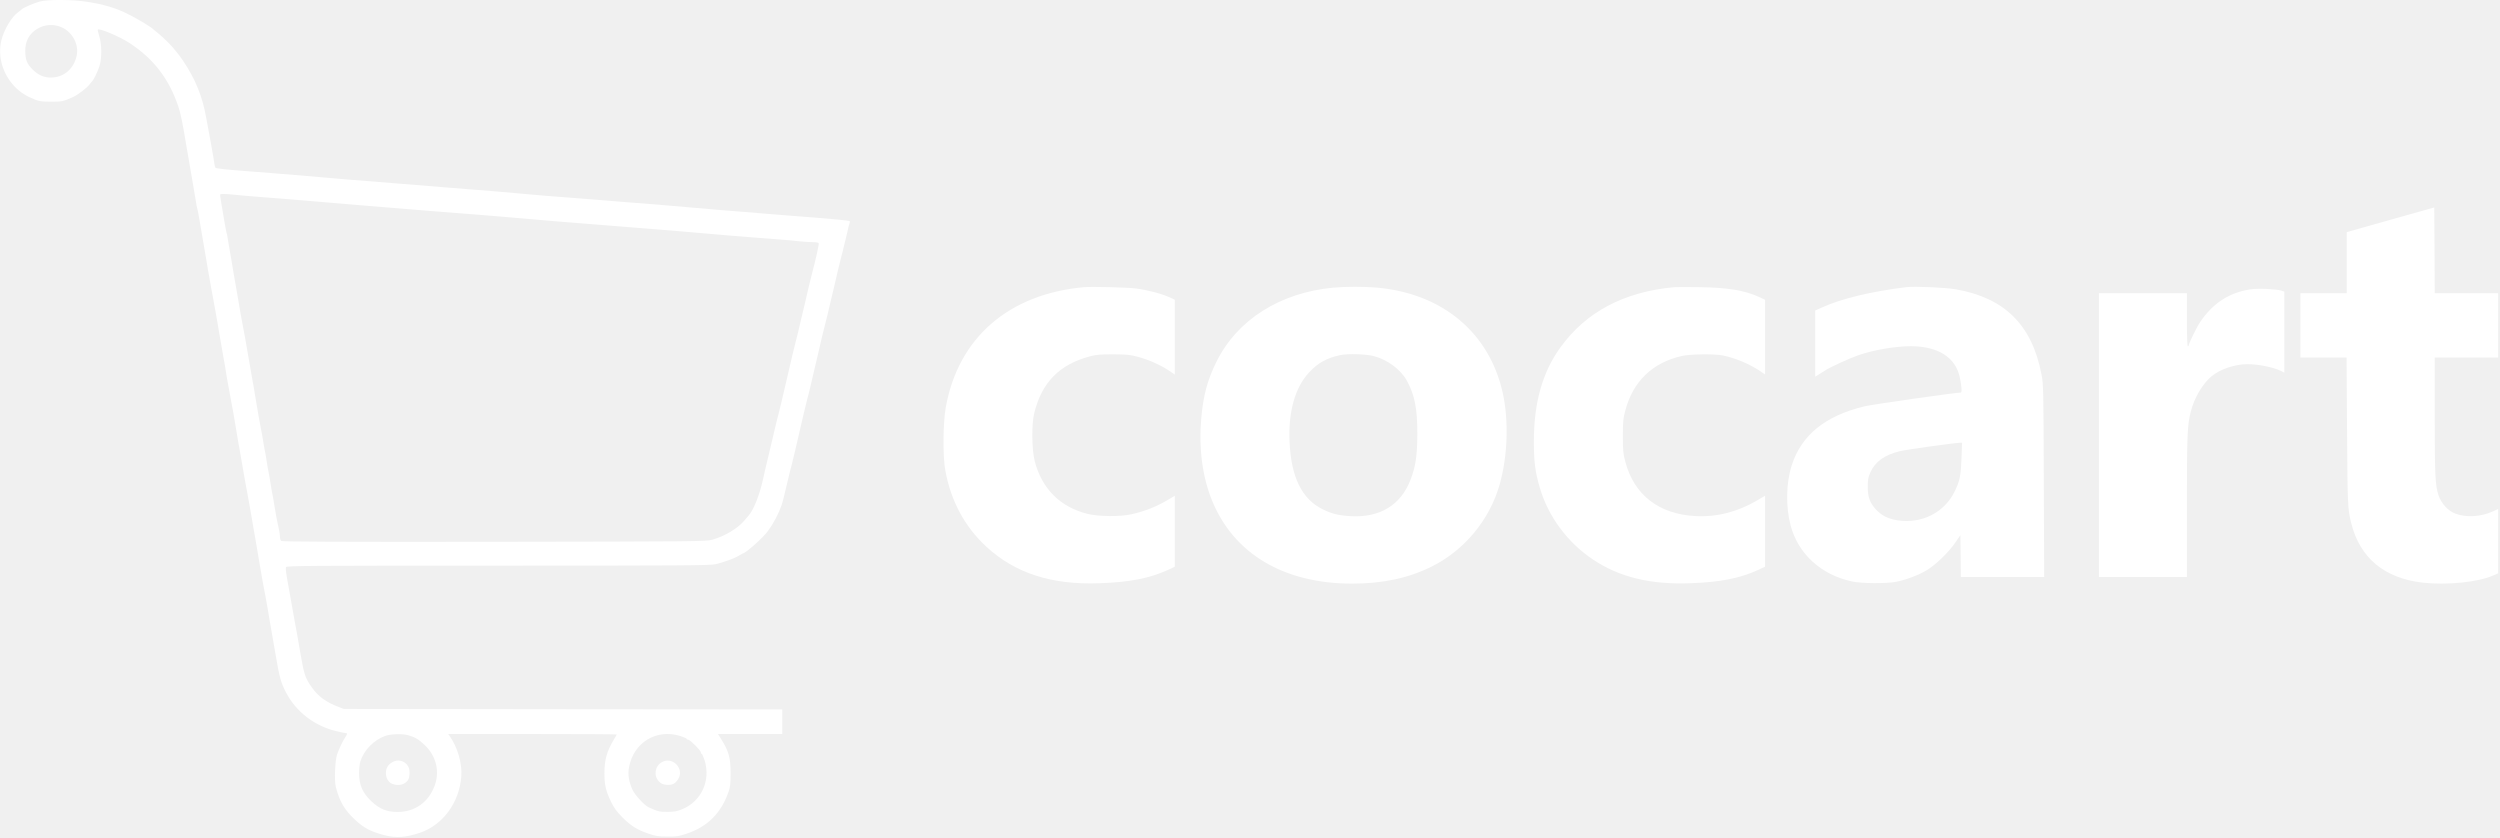
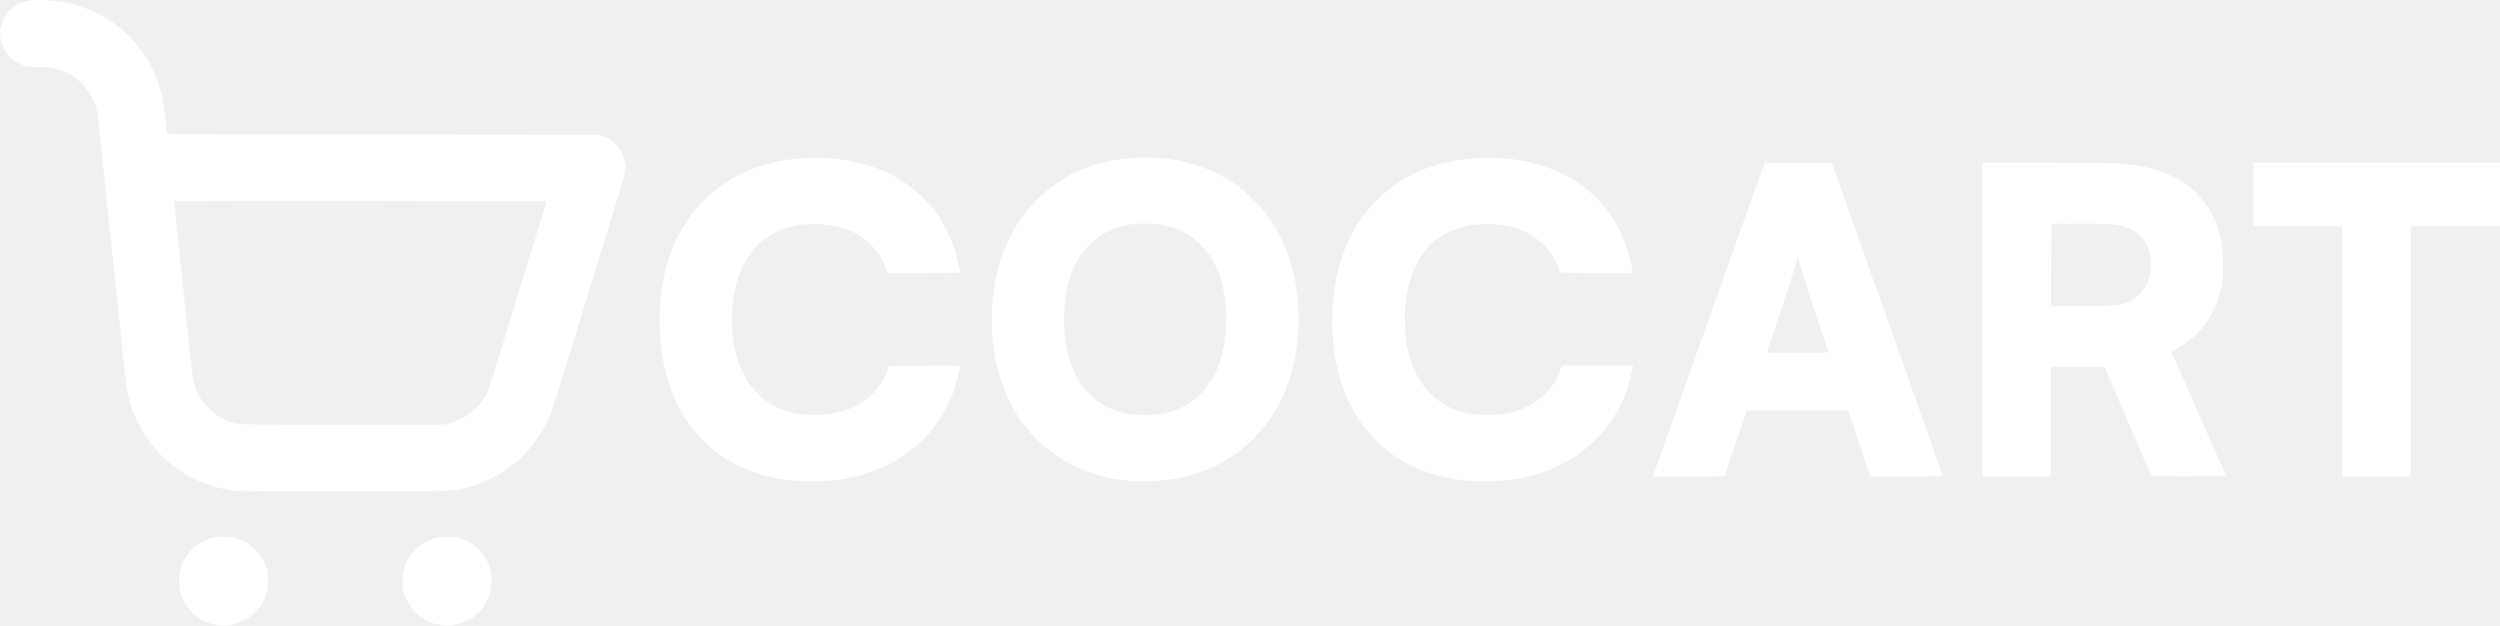
- <svg xmlns="http://www.w3.org/2000/svg" version="1.0" width="2643pt" height="885pt" viewBox="0 0 2643 885" preserveAspectRatio="xMidYMid meet">
-   <g transform="translate(0,885) scale(0.1,-0.1)" fill="#ffffff" stroke="none">
-     <path d="M420 8834 c-56 -15 -180 -69 -190 -82 -3 -5 -20 -18 -38 -31 -69 -48 -150 -185 -178 -299 -40 -168 14 -354 140 -486 60 -63 124 -103 221 -141 39 -16 75 -20 165 -20 116 0 122 1 230 48 49 21 150 98 177 135 15 20 31 39 34 42 11 9 51 93 70 149 27 78 26 236 -2 320 -11 35 -18 65 -15 68 17 17 227 -72 334 -141 254 -165 419 -379 517 -671 24 -69 48 -187 85 -415 5 -30 14 -82 20 -115 6 -33 15 -86 20 -117 6 -32 14 -84 20 -115 5 -32 14 -85 20 -118 6 -33 15 -89 21 -124 5 -35 11 -66 13 -70 3 -4 14 -61 25 -127 11 -65 29 -171 40 -234 11 -63 27 -158 36 -210 8 -52 19 -117 25 -145 5 -27 14 -79 20 -115 6 -36 17 -96 25 -135 7 -38 18 -98 24 -132 6 -35 16 -91 22 -125 6 -35 15 -85 19 -113 5 -27 14 -79 20 -115 6 -36 15 -87 20 -115 5 -27 14 -78 20 -112 5 -35 15 -91 20 -125 17 -98 28 -158 40 -218 12 -56 37 -200 65 -370 8 -52 19 -117 25 -145 5 -27 14 -79 20 -115 6 -36 15 -87 20 -115 5 -27 14 -79 20 -115 6 -36 17 -96 25 -135 7 -38 18 -98 24 -133 6 -34 16 -90 22 -125 6 -34 15 -84 19 -112 5 -27 14 -78 20 -112 27 -163 32 -191 40 -238 5 -27 14 -79 20 -115 18 -107 28 -161 44 -240 8 -41 20 -106 26 -145 6 -38 15 -92 20 -120 5 -27 14 -79 20 -115 6 -36 15 -87 20 -115 5 -27 14 -79 20 -115 44 -261 59 -316 113 -419 106 -205 299 -354 529 -410 47 -12 94 -21 102 -21 21 0 20 -9 -4 -45 -27 -40 -65 -119 -86 -180 -22 -64 -31 -277 -14 -343 40 -156 90 -242 203 -348 93 -88 171 -128 317 -165 119 -30 225 -22 370 27 243 83 416 319 437 596 10 137 -40 310 -123 426 l-16 22 891 0 c490 0 891 -2 891 -5 0 -3 -13 -26 -30 -53 -73 -120 -100 -214 -100 -357 0 -123 15 -187 70 -302 32 -65 59 -102 118 -162 92 -92 156 -133 277 -174 78 -27 105 -31 200 -31 94 -1 122 3 194 27 232 75 378 222 457 457 14 42 18 85 18 185 0 163 -19 233 -101 363 l-33 52 340 0 340 0 0 130 0 130 -2317 2 -2318 3 -55 21 c-134 51 -216 111 -284 208 -67 93 -81 134 -116 336 -21 116 -29 164 -40 230 -6 36 -17 97 -25 135 -13 67 -22 119 -46 258 -6 34 -14 82 -19 107 -25 134 -32 190 -27 204 6 15 206 16 2241 16 1966 0 2243 2 2300 15 89 21 202 62 248 91 21 13 40 24 42 24 28 0 214 166 264 235 62 85 115 187 145 275 14 43 22 75 68 270 11 47 26 110 35 140 8 30 26 105 40 165 14 61 34 146 44 190 10 44 30 130 44 190 14 61 32 135 40 165 9 30 24 94 36 143 11 48 29 125 40 172 11 47 29 123 40 170 11 47 29 124 40 173 12 48 27 110 34 137 8 28 18 70 24 95 6 25 20 84 31 133 12 48 30 125 41 172 11 47 29 124 40 173 12 48 27 110 34 137 8 28 20 75 26 105 7 30 16 66 20 80 4 14 13 52 20 85 6 33 16 70 21 82 4 12 5 24 1 26 -8 5 -180 22 -372 37 -74 6 -190 15 -257 20 -68 6 -180 15 -250 20 -71 6 -180 15 -243 20 -63 5 -176 14 -250 20 -74 6 -205 17 -290 25 -85 8 -216 19 -290 25 -180 14 -360 28 -500 40 -63 5 -173 14 -245 20 -71 5 -186 14 -255 20 -69 5 -186 14 -260 20 -74 6 -202 17 -285 25 -82 8 -211 19 -285 25 -74 6 -190 15 -257 20 -68 6 -179 15 -248 20 -158 13 -345 28 -505 41 -229 18 -354 28 -490 39 -74 6 -205 17 -290 25 -85 8 -218 19 -295 25 -77 6 -187 15 -245 20 -58 5 -172 14 -255 20 -194 14 -323 28 -335 35 -5 3 -12 27 -15 53 -3 26 -10 67 -15 92 -5 25 -14 77 -20 115 -7 39 -18 99 -25 135 -7 36 -19 97 -25 135 -39 223 -114 408 -242 599 -23 34 -44 63 -47 66 -4 3 -18 22 -34 42 -35 47 -123 136 -184 185 -27 21 -50 41 -53 44 -15 17 -141 95 -222 137 -126 66 -171 83 -318 123 -19 5 -89 18 -155 29 -149 25 -419 27 -505 4z m235 -274 c114 -52 182 -185 155 -302 -32 -140 -138 -228 -275 -228 -70 0 -134 28 -189 84 -61 60 -78 104 -79 196 -1 106 43 186 130 237 80 47 174 51 258 13z m1828 -1769 c51 -6 157 -15 237 -21 80 -6 195 -15 255 -20 61 -5 171 -14 245 -20 74 -6 207 -17 295 -25 88 -8 216 -19 285 -24 260 -21 389 -32 500 -41 63 -5 174 -14 245 -20 237 -18 379 -29 510 -40 72 -6 186 -15 255 -21 69 -5 195 -16 280 -24 85 -8 216 -19 290 -25 180 -14 360 -28 500 -40 63 -5 176 -14 250 -20 74 -6 187 -15 250 -20 63 -5 176 -14 250 -20 74 -6 205 -17 290 -25 85 -8 216 -19 290 -25 74 -6 187 -15 250 -20 63 -5 180 -14 260 -20 80 -6 184 -15 231 -21 47 -5 111 -9 142 -9 31 0 59 -5 62 -10 6 -9 -27 -159 -70 -320 -8 -30 -23 -94 -35 -142 -11 -49 -29 -126 -40 -173 -11 -47 -29 -124 -41 -172 -11 -49 -25 -108 -31 -133 -6 -25 -16 -67 -24 -95 -7 -27 -22 -89 -34 -137 -11 -49 -29 -126 -40 -173 -11 -47 -29 -123 -40 -170 -11 -47 -29 -124 -40 -172 -12 -49 -27 -110 -34 -138 -8 -27 -18 -70 -24 -95 -6 -25 -20 -84 -31 -132 -12 -49 -30 -126 -41 -173 -11 -47 -29 -124 -41 -172 -11 -49 -22 -95 -23 -103 -35 -158 -96 -315 -148 -376 -13 -15 -36 -42 -51 -60 -70 -82 -204 -162 -337 -200 -63 -18 -146 -19 -2304 -22 -1662 -2 -2242 1 -2252 9 -8 6 -14 24 -14 40 0 16 -4 48 -9 71 -20 87 -40 195 -51 268 -6 41 -15 93 -20 115 -5 22 -14 74 -20 115 -6 41 -15 93 -20 115 -5 22 -14 74 -20 115 -6 41 -15 93 -20 115 -5 22 -14 74 -20 115 -6 41 -16 95 -22 120 -9 43 -30 161 -63 360 -8 52 -19 118 -25 145 -5 28 -14 79 -20 115 -6 36 -15 88 -20 115 -5 28 -14 79 -20 115 -17 102 -28 160 -40 220 -11 53 -41 226 -60 340 -5 30 -14 82 -20 115 -6 33 -15 87 -21 120 -21 127 -28 172 -39 230 -6 33 -15 89 -21 124 -5 35 -11 66 -14 70 -2 4 -13 63 -25 132 -11 68 -26 157 -33 197 -8 40 -11 75 -8 77 7 7 52 6 154 -4z m1840 -5716 c68 -20 105 -43 165 -100 122 -114 163 -277 108 -429 -64 -176 -209 -280 -391 -280 -117 0 -190 30 -279 113 -93 89 -129 170 -130 297 0 45 6 101 14 125 38 120 144 227 263 269 65 22 186 25 250 5z m2869 -6 c37 -12 68 -26 68 -30 0 -5 7 -9 16 -9 20 0 134 -115 134 -135 0 -8 4 -15 9 -15 4 0 18 -31 30 -68 67 -214 -34 -435 -239 -518 -52 -21 -82 -27 -151 -27 -84 -1 -102 3 -199 47 -46 20 -149 132 -174 188 -39 88 -50 160 -36 237 49 262 290 409 542 330z" />
-     <path d="M4139 787 c-41 -28 -59 -60 -59 -110 0 -53 25 -96 65 -113 66 -27 135 -11 169 40 19 29 21 107 4 139 -35 67 -116 87 -179 44z" />
-     <path d="M6993 790 c-71 -43 -84 -144 -25 -203 23 -23 41 -31 79 -34 58 -5 89 10 120 56 76 112 -59 252 -174 181z" />
-     <path d="M25273 6527 l-463 -131 0 -323 0 -323 -245 0 -245 0 0 -340 0 -340 244 0 244 0 5 -777 c5 -780 7 -828 44 -973 92 -369 351 -584 758 -630 255 -28 582 5 743 76 l52 23 0 340 0 340 -52 -24 c-128 -59 -284 -69 -400 -25 -78 29 -148 106 -178 194 -35 105 -40 211 -40 849 l0 607 335 0 335 0 0 340 0 340 -335 0 -335 0 -2 453 -3 454 -462 -130z" />
-     <path d="M11460 5814 c-796 -72 -1329 -535 -1461 -1269 -30 -165 -33 -520 -5 -670 59 -322 206 -595 434 -805 304 -280 689 -405 1197 -386 320 11 527 52 723 141 l72 34 0 375 0 375 -74 -44 c-124 -73 -237 -118 -381 -151 -119 -28 -349 -26 -470 4 -287 72 -481 266 -556 557 -31 120 -34 389 -6 503 79 328 266 519 591 605 68 18 108 21 246 21 145 -1 177 -4 262 -27 111 -29 244 -89 329 -147 l59 -40 0 396 0 395 -65 30 c-78 35 -228 74 -345 89 -88 12 -470 21 -550 14z" />
-     <path d="M14095 5809 c-563 -53 -1016 -340 -1235 -784 -97 -198 -139 -355 -161 -605 -27 -309 13 -611 114 -860 230 -565 759 -880 1482 -880 323 0 595 58 840 180 345 171 614 495 719 867 86 302 98 679 32 974 -143 633 -636 1045 -1326 1108 -131 12 -333 12 -465 0z m430 -724 c144 -38 283 -141 348 -259 83 -150 112 -298 111 -566 -1 -231 -18 -342 -73 -485 -103 -265 -323 -399 -631 -382 -125 7 -201 25 -295 72 -222 109 -335 339 -352 715 -14 316 58 572 204 730 96 104 188 155 333 186 81 17 271 11 355 -11z" />
-     <path d="M17700 5814 c-532 -49 -934 -262 -1205 -639 -190 -264 -279 -584 -279 -995 0 -210 14 -317 61 -480 88 -307 294 -586 565 -766 279 -186 607 -266 1028 -250 316 11 523 52 718 141 l72 34 0 375 0 375 -83 -49 c-207 -122 -428 -178 -652 -166 -387 20 -649 223 -742 574 -23 87 -26 115 -26 272 0 156 3 185 26 271 82 308 286 505 599 576 91 20 346 23 433 5 140 -30 280 -90 393 -165 l52 -36 0 395 0 395 -65 30 c-154 70 -330 99 -630 103 -121 2 -240 2 -265 0z" />
-     <path d="M20150 5814 c-374 -47 -679 -120 -887 -214 l-73 -33 0 -349 0 -350 38 23 c20 12 49 31 65 41 45 32 266 133 352 162 168 58 396 96 560 96 284 -2 467 -117 513 -325 20 -91 26 -165 12 -165 -55 0 -937 -126 -1016 -145 -417 -100 -670 -305 -772 -625 -60 -187 -64 -434 -12 -634 80 -301 321 -522 648 -593 99 -22 367 -24 467 -4 106 21 231 68 320 120 96 56 239 194 310 300 l50 73 3 -221 2 -221 441 0 440 0 -4 1018 c-3 989 -4 1020 -25 1127 -100 519 -389 805 -902 896 -111 20 -440 34 -530 23z m587 -1806 c-6 -182 -18 -244 -72 -353 -109 -224 -348 -345 -604 -306 -101 16 -170 51 -230 116 -65 72 -86 133 -85 245 0 71 5 95 28 147 52 114 148 183 311 223 75 18 554 85 634 89 l24 1 -6 -162z" />
-     <path d="M23737 5781 c-198 -43 -352 -152 -476 -334 -35 -51 -121 -226 -121 -246 0 -6 -4 -11 -10 -11 -6 0 -10 100 -10 280 l0 280 -465 0 -465 0 0 -1500 0 -1500 465 0 465 0 0 740 c0 762 4 865 41 1008 37 148 126 297 222 376 91 74 244 125 375 126 117 0 276 -32 355 -71 l37 -19 0 428 0 429 -37 12 c-21 7 -94 14 -163 17 -99 3 -144 0 -213 -15z" />
+ <svg xmlns="http://www.w3.org/2000/svg" version="1.1" id="svg1" width="4714.408" height="1179.753" viewBox="0 0 4714.408 1179.753">
+   <defs id="defs1" />
+   <g id="g1" transform="translate(-596.2585,-636.0016)">
+     <path style="fill:#FFFFFF" d="m 1002,1813.845 c -30.364,-5.454 -56.288,-29.142 -65.492,-59.845 -3.541,-11.812 -3.284,-34.371 0.532,-46.667 8.832,-28.457 32.271,-50.644 60.544,-57.31 10.755,-2.536 30.04,-2.544 40.754,-0.018 27.114,6.393 50.96,28.57 59.787,55.605 4.938,15.123 5.232,35.809 0.708,49.722 -10.193,31.344 -34.84,53.233 -66.008,58.62 -14.006,2.421 -16.798,2.411 -30.825,-0.108 z m 421.333,0 c -40.802,-7.328 -70.957,-45.894 -68.165,-87.178 1.845,-27.282 14.84,-50.047 36.968,-64.757 13.94,-9.267 25.426,-12.88 43.197,-13.588 17.21,-0.685 28.288,1.433 41,7.841 29.455,14.847 46.695,42.248 46.876,74.504 0.087,15.462 -1.877,24.069 -8.689,38.089 -11.77,24.222 -33.648,40.521 -60.733,45.244 -13.605,2.373 -16.464,2.358 -30.455,-0.155 z m -382.667,-252.058 c -26.767,-3.211 -53.737,-10.919 -76.069,-21.742 -62.114,-30.102 -106.349,-83.156 -124.549,-149.379 -4.092,-14.888 -6.074,-29.453 -12.796,-94 C 823.893,1264.4 820.564,1232.6 819.857,1226 c -0.708,-6.6 -2.151,-20.4 -3.208,-30.667 -4.676,-45.429 -10.072,-96.92 -11.248,-107.333 -1.72,-15.235 -3.185,-29.055 -9.401,-88.667 -2.906,-27.867 -5.925,-56.667 -6.71,-64 -0.785,-7.333 -1.999,-18.733 -2.698,-25.333 -7.249,-68.456 -7.643,-70.774 -14.529,-85.57 -14.422,-30.988 -43.005,-53.607 -75.628,-59.849 -5.502,-1.053 -17.069,-1.914 -25.704,-1.914 -19.974,0 -27.715,-1.465 -39.779,-7.53 -18.34,-9.22 -30.815,-26.88 -33.836,-47.902 -1.366,-9.503 -1.229,-11.705 1.356,-21.847 3.483,-13.665 9.179,-23.516 18.597,-32.162 13.43,-12.328 28.461,-17.227 52.843,-17.224 58.324,0.007 111.712,18.886 154.809,54.744 39.505,32.87 67.644,80.035 77.966,130.682 2.274,11.157 7.981,57.875 7.981,65.33 0,2.515 6.791,2.564 407.667,2.9 l 407.667,0.342 7.622,2.883 c 21.926,8.295 37.092,26.785 41.104,50.117 1.955,11.365 0.682,19.135 -7.498,45.786 -16.91,55.088 -22.336,72.725 -29.911,97.214 -4.537,14.667 -11.789,38.217 -16.116,52.333 -10.921,35.629 -22.526,73.341 -29.85,97 -3.405,11 -9.406,30.5 -13.336,43.333 -21.891,71.485 -39.593,128.156 -41.896,134.131 -28.203,73.159 -88.959,126.23 -164.785,143.941 -25.082,5.859 -24.77,5.851 -230.667,5.686 -107.8,-0.087 -197.8,-0.373 -200,-0.637 z m 405.158,-128.201 c 26.13,-7.57 47.203,-22.751 61.573,-44.354 9.015,-13.554 7.769,-10.042 36.164,-101.9 1.813,-5.867 5.29,-17.267 7.727,-25.333 2.436,-8.067 7.221,-23.667 10.634,-34.667 7.185,-23.16 10.382,-33.523 28.791,-93.333 7.449,-24.2 15.029,-48.8 16.844,-54.667 1.816,-5.867 5.309,-17.267 7.763,-25.333 2.454,-8.067 6.011,-19.722 7.904,-25.902 1.894,-6.179 3.443,-11.729 3.443,-12.333 0,-1.13 -700.389,-1.598 -701.518,-0.469 -0.582,0.582 0.16,8.874 4.119,46.037 0.82,7.7 2.358,22.4 3.418,32.667 1.06,10.267 4.063,38.767 6.674,63.333 2.611,24.567 6.206,58.767 7.989,76 8.607,83.206 12.731,118.678 14.651,126 1.154,4.4 4.493,12.8 7.42,18.667 15.688,31.444 45.278,52.696 80.58,57.874 4.4,0.645 92.9,1.079 196.667,0.963 l 188.667,-0.211 z m 643.716,108.411 c -32.164,-3.681 -53.577,-8.736 -80.207,-18.932 -79.892,-30.59 -135.479,-95.911 -158.054,-185.733 -7.149,-28.444 -10.025,-51.173 -10.886,-86.037 -0.829,-33.541 0.351,-50.647 5.606,-81.296 20,-116.647 94.134,-198.639 205.027,-226.759 78.34,-19.865 172.514,-9.02 235.307,27.098 29.184,16.786 58.778,43.158 76.677,68.327 11.248,15.817 26.083,45.462 32.245,64.434 3.643,11.216 11.411,43.157 11.411,46.92 0,0.355 -30.782,0.645 -68.403,0.645 h -68.403 l -2.468,-7 c -20.752,-58.869 -76.398,-89.931 -151.704,-84.682 -19.679,1.372 -37.541,5.863 -53.63,13.484 -15.424,7.306 -22.36,12.016 -34.414,23.371 -30.008,28.264 -45.984,67.078 -50.469,122.62 -4.202,52.027 6.794,102.698 29.888,137.726 27.415,41.583 69.072,62.539 124.478,62.62 67.985,0.099 118.075,-30.456 138.351,-84.394 l 3.162,-8.411 66.806,-0.346 c 65.652,-0.34 66.806,-0.3 66.806,2.276 0,4.204 -8.775,37.22 -12.563,47.269 -19.897,52.782 -50.662,91.203 -98.104,122.52 -33.015,21.793 -72.586,36.087 -119.333,43.106 -19.093,2.867 -66.722,3.508 -87.126,1.172 z m 639.126,1.089 c -81.928,-7.15 -148.991,-41.316 -197.109,-100.42 -57.418,-70.527 -79.174,-181.357 -56.333,-286.965 16.79,-77.628 61.328,-142.326 125.241,-181.932 80.16,-49.673 198.686,-54.782 287.25,-12.384 27.294,13.067 47.467,27.172 69.402,48.526 24.035,23.399 39.528,44.762 54.787,75.547 31.93,64.416 41.44,147.583 25.956,226.995 -13.365,68.546 -45.844,125.219 -95.862,167.269 -41.664,35.028 -91.82,55.441 -153.019,62.279 -15.851,1.771 -46.192,2.316 -60.314,1.084 z m 53.207,-125.897 c 47.718,-6.318 86.691,-35.406 107.35,-80.122 20.988,-45.428 25.477,-111.54 11.335,-166.941 -11.264,-44.129 -37.894,-79.255 -73.891,-97.467 -33.754,-17.077 -86.286,-20.085 -124.42,-7.126 -33.764,11.474 -61.776,36.432 -78.804,70.214 -21.194,42.045 -26.776,110.825 -13.498,166.312 20.013,83.632 84.364,126.724 171.929,115.13 z m 580.793,125.288 c -101.848,-9.326 -179.012,-59.852 -220.644,-144.477 -45.226,-91.929 -44.864,-224.822 0.862,-315.766 26.381,-52.47 70.894,-95.855 123.783,-120.648 61.713,-28.929 149.126,-36.219 219.719,-18.325 63.363,16.062 116.454,52.062 149.225,101.185 17.958,26.92 34.173,68.888 38.35,99.261 l 0.957,6.958 h -68.167 c -63.732,0 -68.218,-0.152 -68.955,-2.333 -2.539,-7.518 -10.208,-24.223 -14.021,-30.543 -2.442,-4.048 -8.732,-11.988 -13.976,-17.643 -25.654,-27.666 -62.736,-41.731 -109.797,-41.645 -62.399,0.113 -106.33,25.312 -132.515,76.011 -11.058,21.411 -17.556,44.246 -20.904,73.465 -2.055,17.936 -0.901,60.407 2.084,76.689 11.741,64.037 43.449,106.006 94.647,125.277 29.055,10.936 75.664,11.898 108.688,2.243 42.559,-12.443 74.849,-41.994 87.254,-79.853 l 2.294,-7 h 67.252 67.252 l -0.663,3 c -7.357,33.273 -13.592,52.245 -24.097,73.32 -35.161,70.538 -104.363,120.556 -188.624,136.335 -29.376,5.501 -69.35,7.296 -100,4.489 z m 351.394,-10.668 c 0.499,-1.571 47.892,-134.621 105.319,-295.667 l 104.412,-292.809 63.438,-0.346 c 34.891,-0.19 63.438,-0.102 63.438,0.195 0,0.298 47.1,133.033 104.667,294.966 C 4212.9,1400.082 4260,1533.044 4260,1533.62 c 0,0.576 -30.755,1.047 -68.344,1.047 h -68.344 L 4102.55,1472.333 4081.788,1410 h -95.767 -95.767 l -21.07,62 c -11.588,34.1 -21.096,62.15 -21.127,62.333 -0.031,0.183 -30.398,0.333 -67.48,0.333 h -67.423 z M 4044,1299.984 c 0,-0.742 -10.759,-33.592 -23.909,-73 -20.567,-61.636 -28.022,-85.474 -32.83,-104.984 -0.885,-3.591 -1.237,-2.936 -3.442,6.397 -3.598,15.232 -11.742,40.832 -35.031,110.118 -11.434,34.017 -20.789,62.067 -20.789,62.333 0,0.267 26.1,0.485 58,0.485 38.233,0 58,-0.46 58,-1.349 z m 290.667,-61.318 V 942.667 h 121.261 c 124.143,0 141.911,0.561 170.77,5.389 89.241,14.931 144.327,65.303 158.874,145.277 3.345,18.388 4.03,58.215 1.296,75.333 -8.995,56.328 -38.834,99.304 -87.534,126.071 -4.4,2.418 -8.13,4.472 -8.289,4.563 -0.159,0.091 23.044,52.936 51.561,117.433 l 51.849,117.267 -70.149,0.345 c -38.582,0.19 -70.542,-0.11 -71.023,-0.667 -0.481,-0.556 -20.572,-47.062 -44.647,-103.345 L 4564.864,1328 H 4514.432 4464 v 103.333 103.333 h -64.667 -64.667 z m 260.667,-28.428 c 14.206,-4.046 27.352,-11.379 36.161,-20.17 14.061,-14.032 20.506,-31.632 20.506,-56.002 0,-37.107 -17.08,-60.846 -51.316,-71.324 -13.689,-4.19 -37.861,-5.567 -90.017,-5.129 l -46,0.386 -0.344,77.751 -0.344,77.751 61.678,-0.492 c 53.163,-0.424 62.782,-0.806 69.677,-2.771 z m 418,88.428 v -236 h -84 -84 v -60 -60 H 5078 5310.667 v 60 60 h -84 -84 v 236 236 H 5078 5013.333 Z" id="path1" />
  </g>
</svg>
